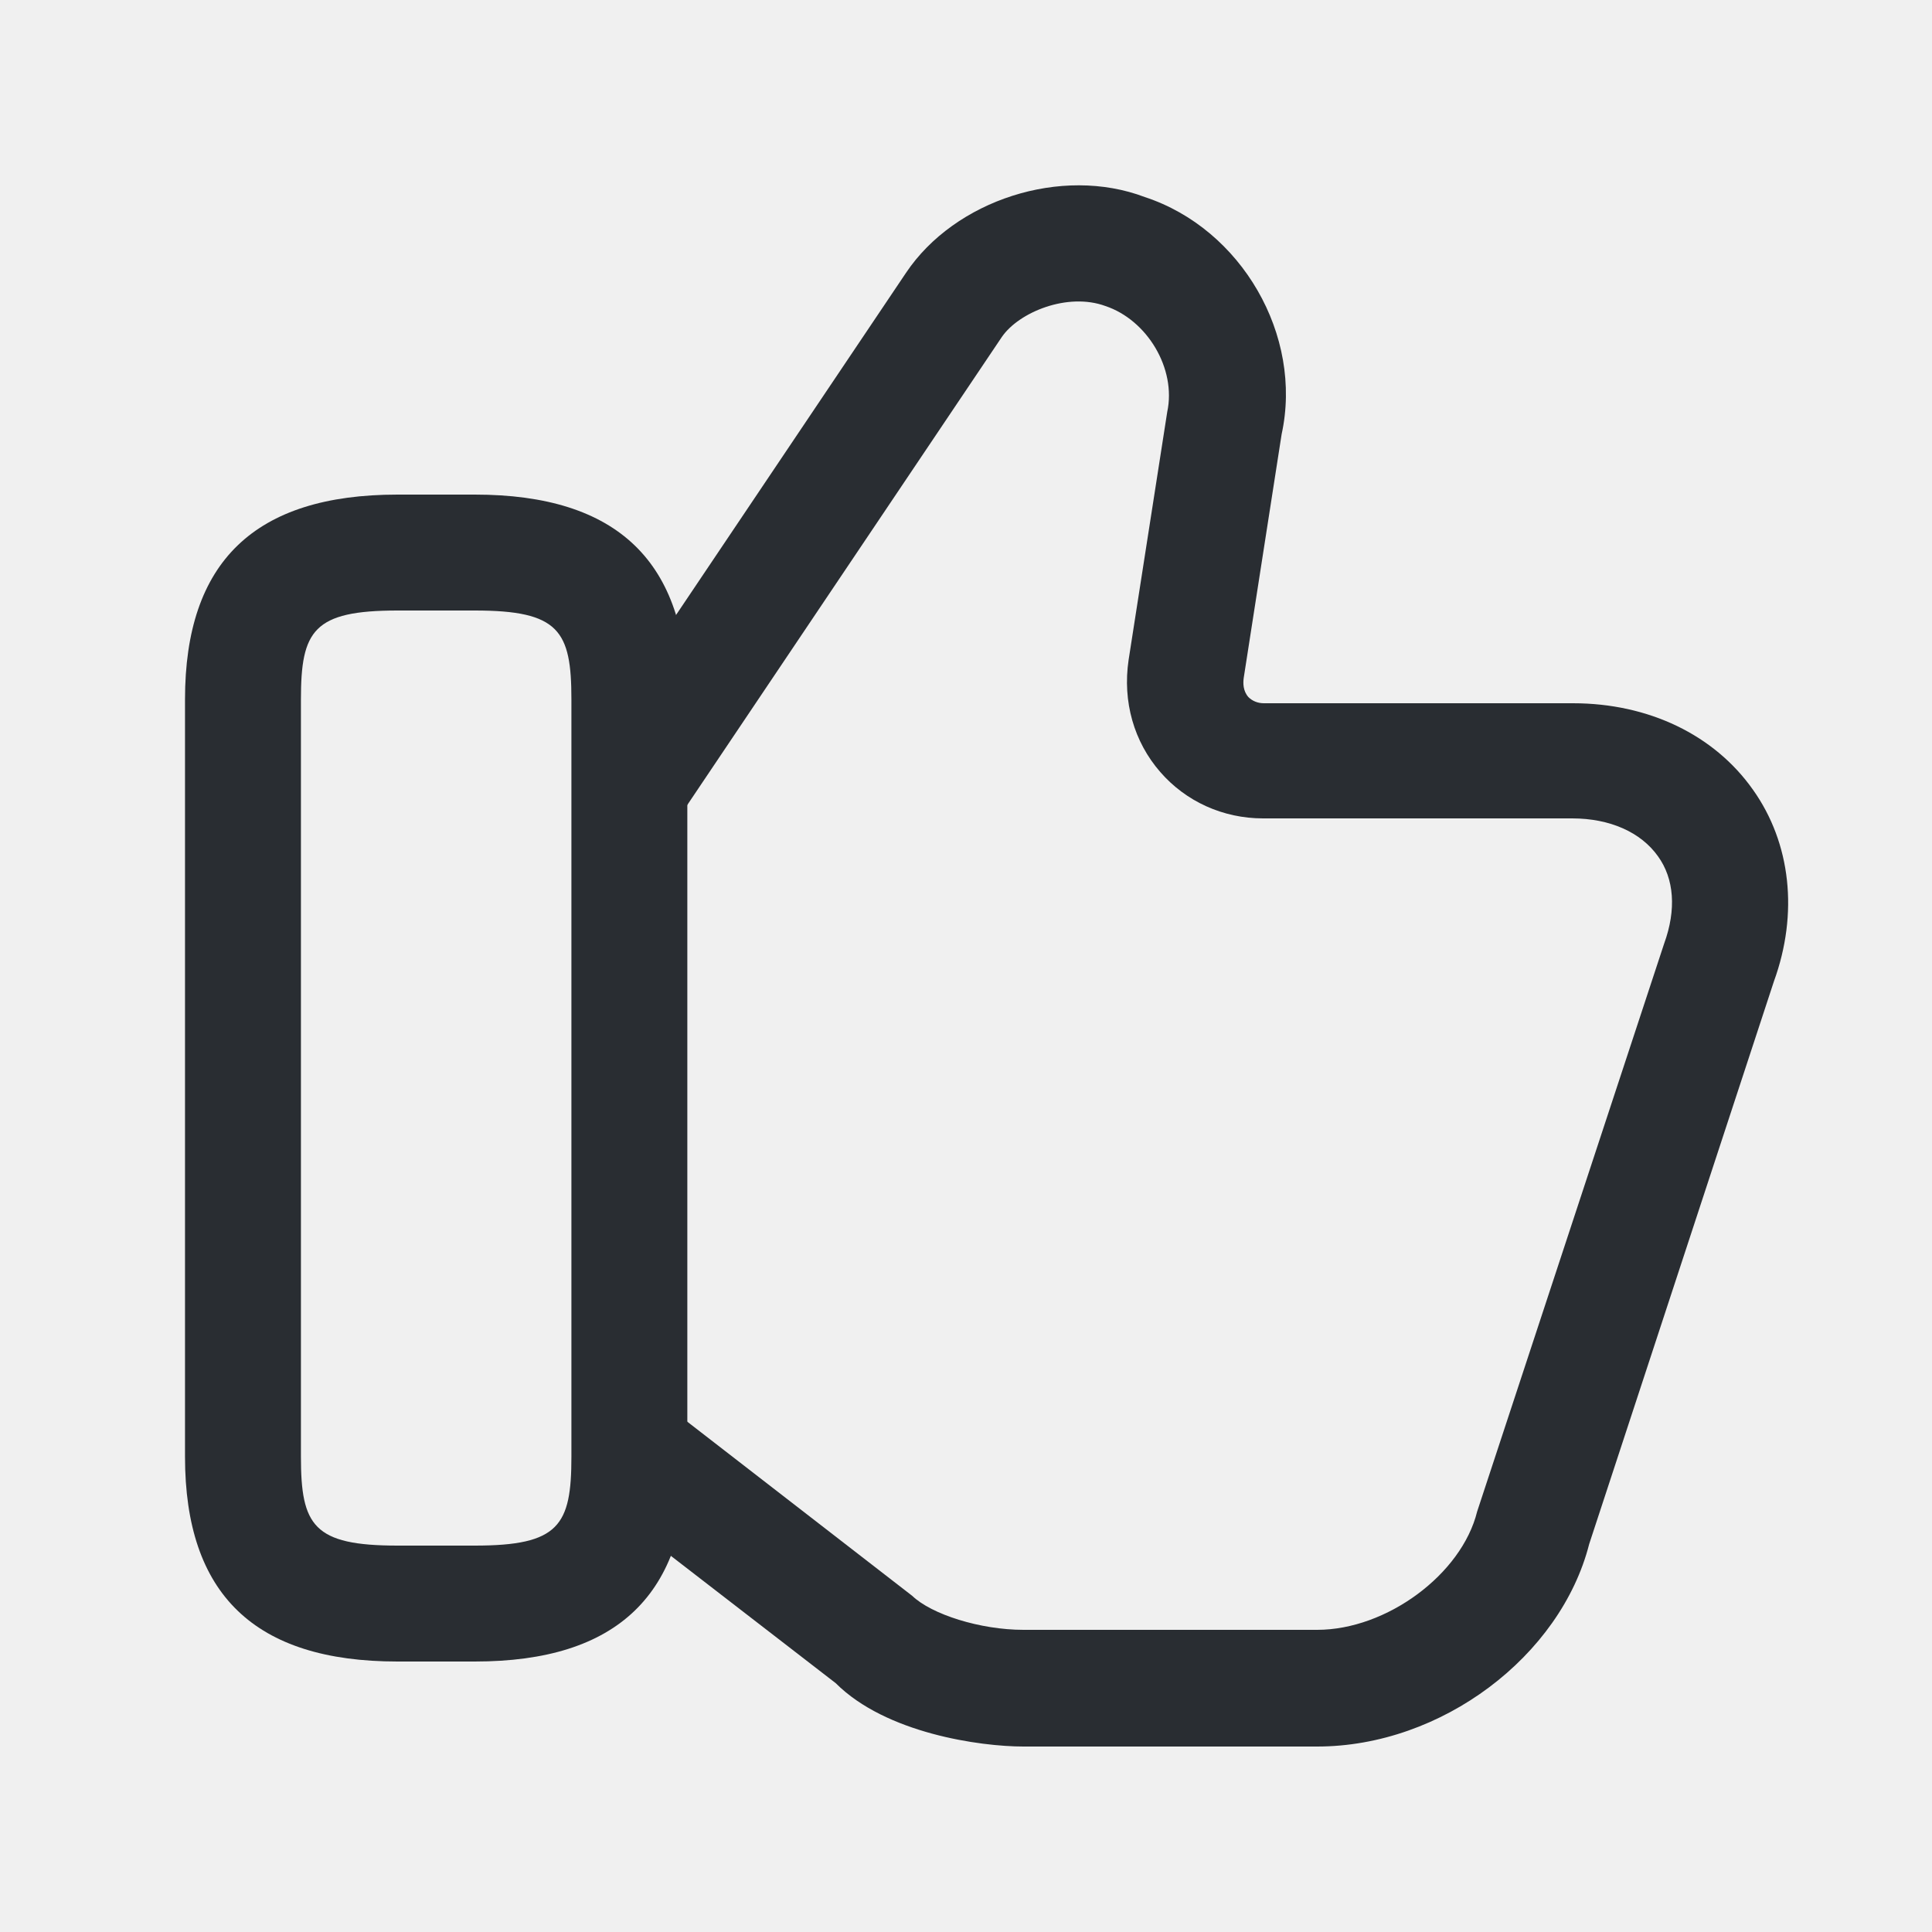
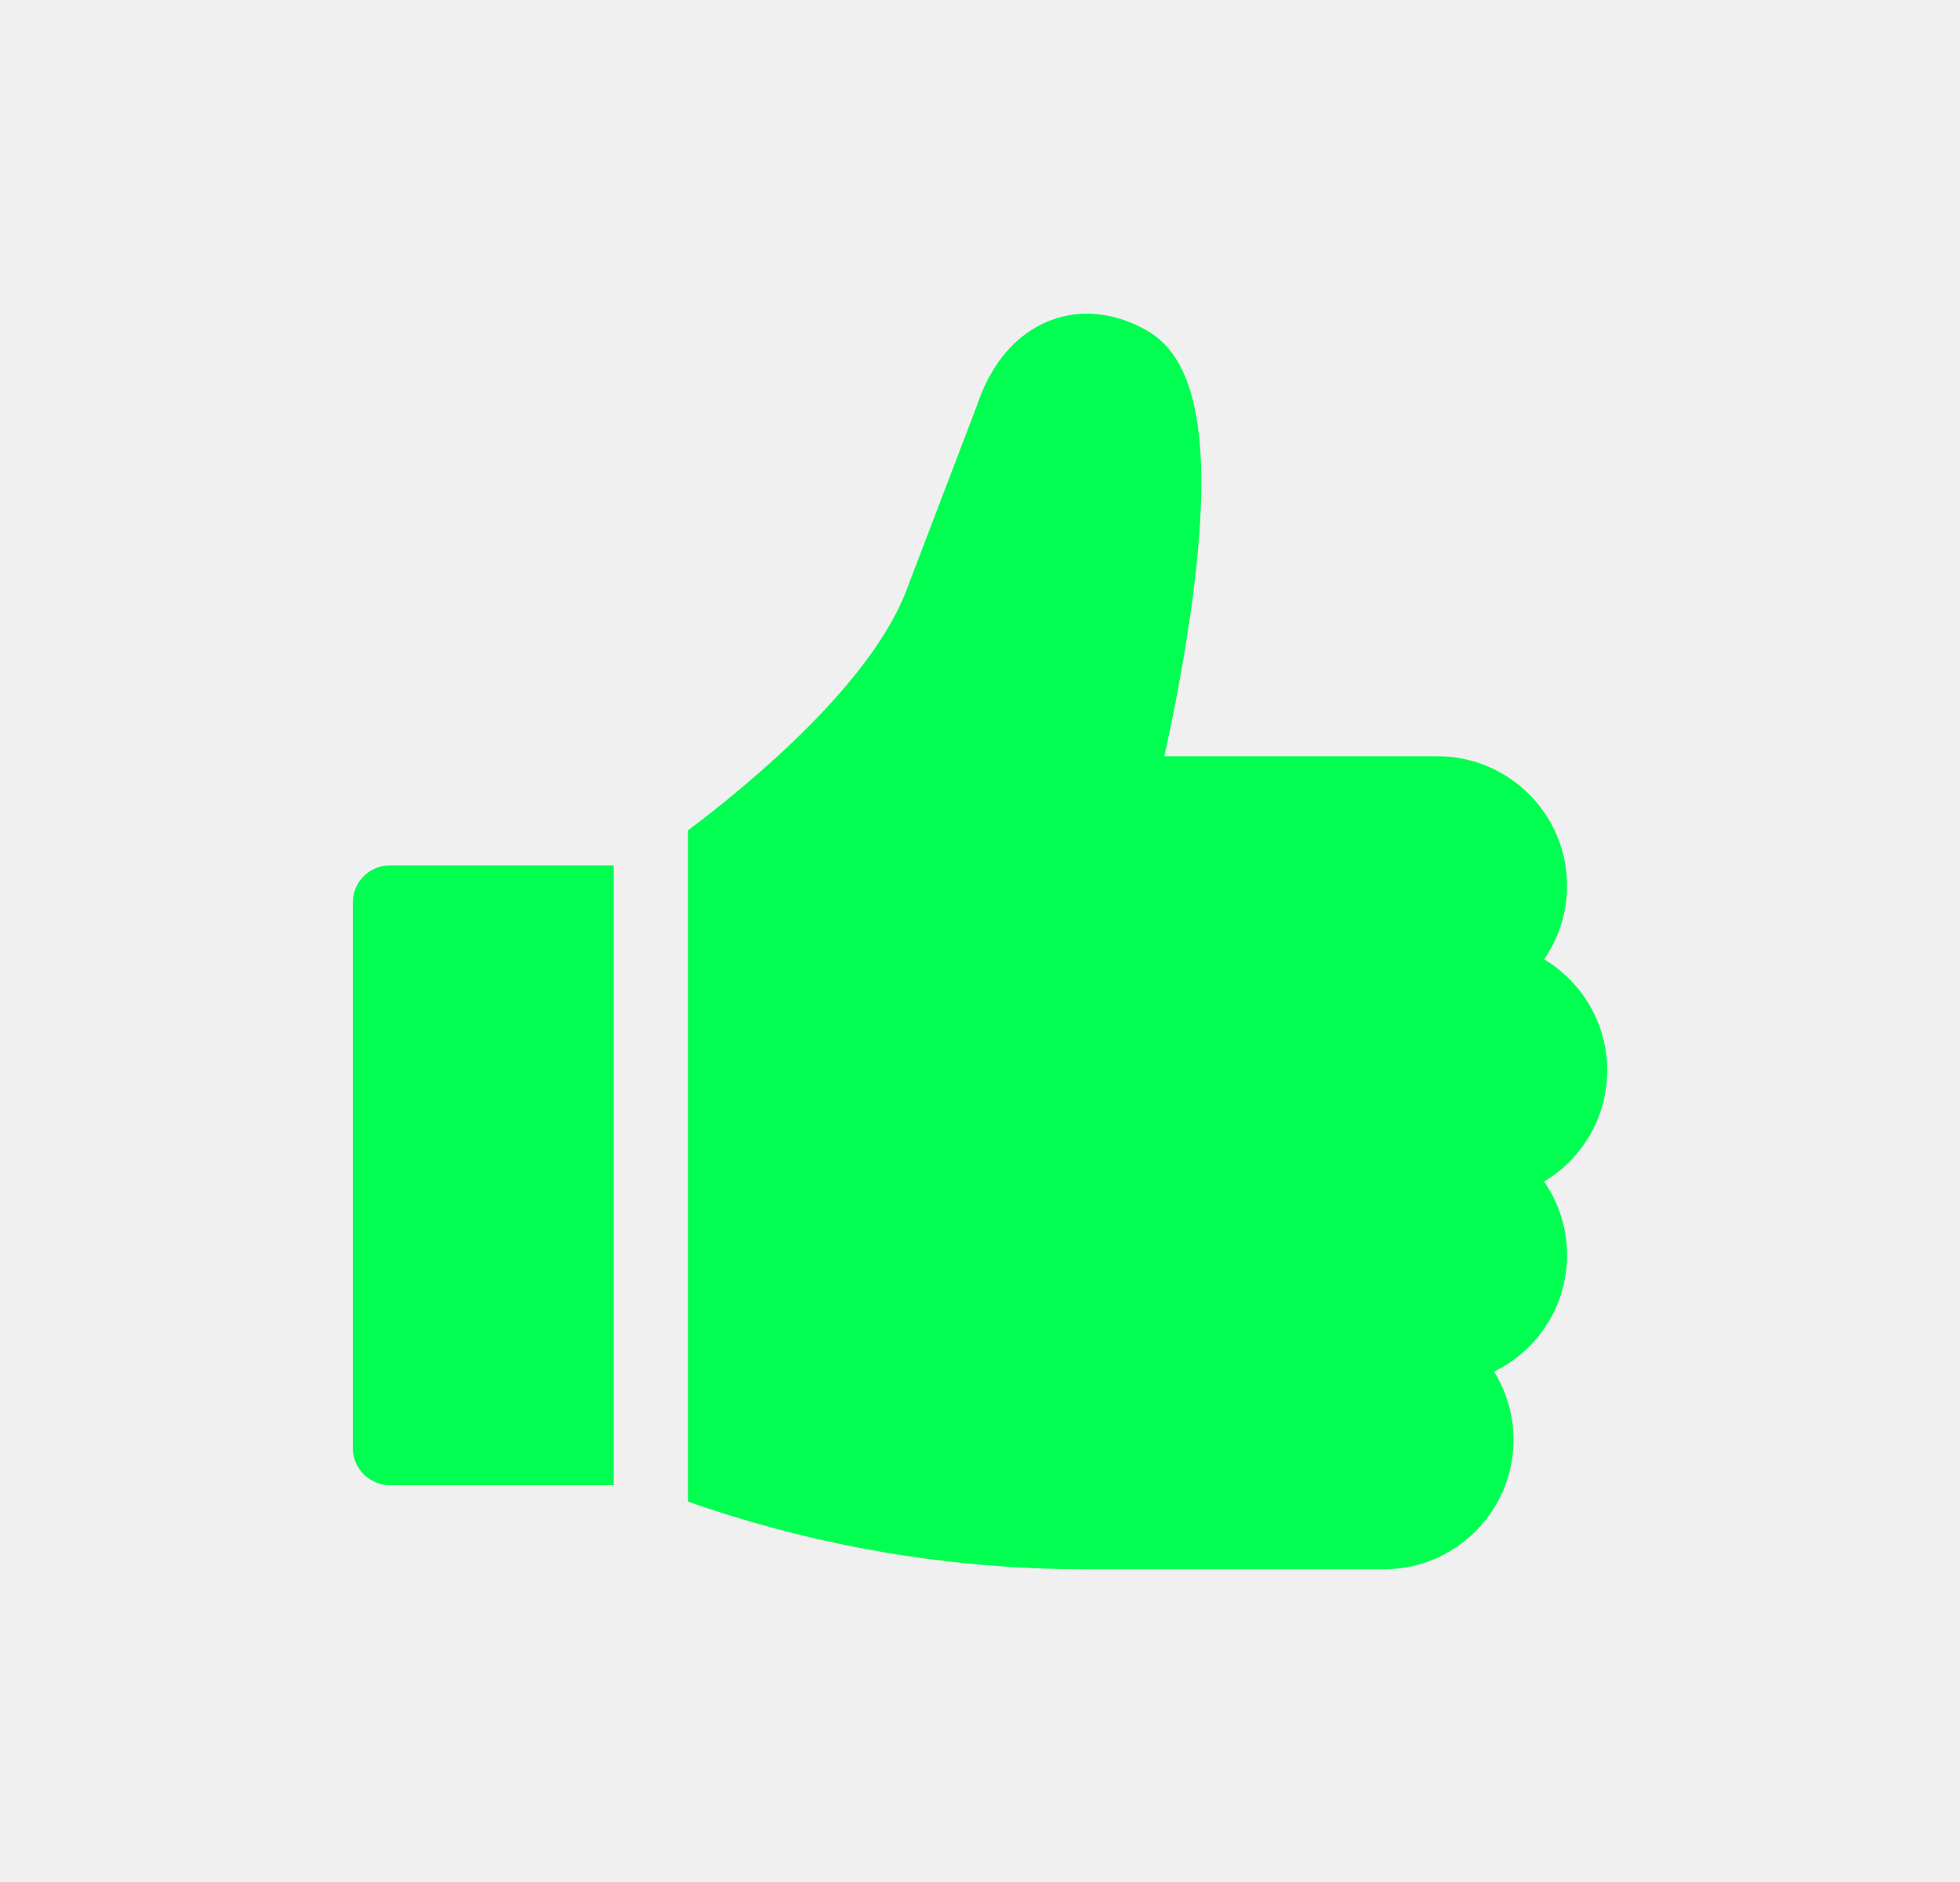
- <svg xmlns="http://www.w3.org/2000/svg" width="25" height="25" viewBox="0 0 25 25" fill="none">
-   <path d="M17.044 22.6H13.244C12.684 22.6 11.464 22.43 10.814 21.78L7.784 19.44L8.704 18.25L11.804 20.65C12.054 20.89 12.684 21.09 13.244 21.09H17.044C17.944 21.09 18.914 20.37 19.114 19.56L21.534 12.21C21.694 11.77 21.664 11.37 21.454 11.08C21.234 10.77 20.834 10.59 20.344 10.59H16.344C15.824 10.59 15.344 10.37 15.014 9.99C14.674 9.6 14.524 9.08 14.604 8.54L15.104 5.33C15.224 4.77 14.844 4.14 14.304 3.96C13.814 3.78 13.184 4.04 12.964 4.36L8.864 10.46L7.624 9.63L11.724 3.53C12.354 2.59 13.734 2.14 14.814 2.55C16.064 2.96 16.864 4.34 16.584 5.62L16.094 8.77C16.084 8.84 16.084 8.94 16.154 9.02C16.204 9.07 16.274 9.1 16.354 9.1H20.354C21.334 9.1 22.184 9.51 22.684 10.22C23.174 10.91 23.274 11.82 22.954 12.7L20.564 19.98C20.194 21.43 18.654 22.6 17.044 22.6Z" fill="#292D32" />
-   <path d="M6.144 21.5H5.144C3.294 21.5 2.394 20.63 2.394 18.85V9.05C2.394 7.27 3.294 6.4 5.144 6.4H6.144C7.994 6.4 8.894 7.27 8.894 9.05V18.85C8.894 20.63 7.994 21.5 6.144 21.5ZM5.144 7.9C4.054 7.9 3.894 8.16 3.894 9.05V18.85C3.894 19.74 4.054 20 5.144 20H6.144C7.234 20 7.394 19.74 7.394 18.85V9.05C7.394 8.16 7.234 7.9 6.144 7.9H5.144Z" fill="#292D32" />
+ <svg xmlns="http://www.w3.org/2000/svg" width="25" height="24" viewBox="0 0 25 24" fill="none">
+   <g clip-path="url(#clip0_4077_1167)">
+     <path d="M4.974 11.035C4.712 11.035 4.5 11.247 4.5 11.509V18.466C4.5 18.727 4.712 18.94 4.974 18.94H7.827V11.035H4.974Z" fill="#00FF50" />
+     <path d="M20.5 13.651C20.5 13.049 20.177 12.522 19.695 12.233C19.88 11.967 19.988 11.644 19.988 11.296C19.988 10.385 19.247 9.644 18.337 9.644H14.851C14.958 9.16 15.104 8.434 15.206 7.673C15.47 5.694 15.29 4.597 14.636 4.219C14.229 3.984 13.79 3.936 13.4 4.085C13.099 4.2 12.692 4.482 12.46 5.174L11.544 7.573C11.079 8.72 9.657 9.924 8.775 10.59V19.149C10.41 19.722 12.116 20.012 13.856 20.012H17.654C18.564 20.012 19.305 19.271 19.305 18.361C19.305 18.042 19.214 17.744 19.057 17.491C19.608 17.223 19.988 16.658 19.988 16.006C19.988 15.658 19.88 15.335 19.695 15.068C20.177 14.779 20.5 14.252 20.5 13.651Z" fill="#00FF50" />
+   </g>
+   <defs>
+     <clipPath id="clip0_4077_1167">
+       <rect width="24" height="24" fill="white" transform="translate(0.5)" />
+     </clipPath>
+   </defs>
</svg>
